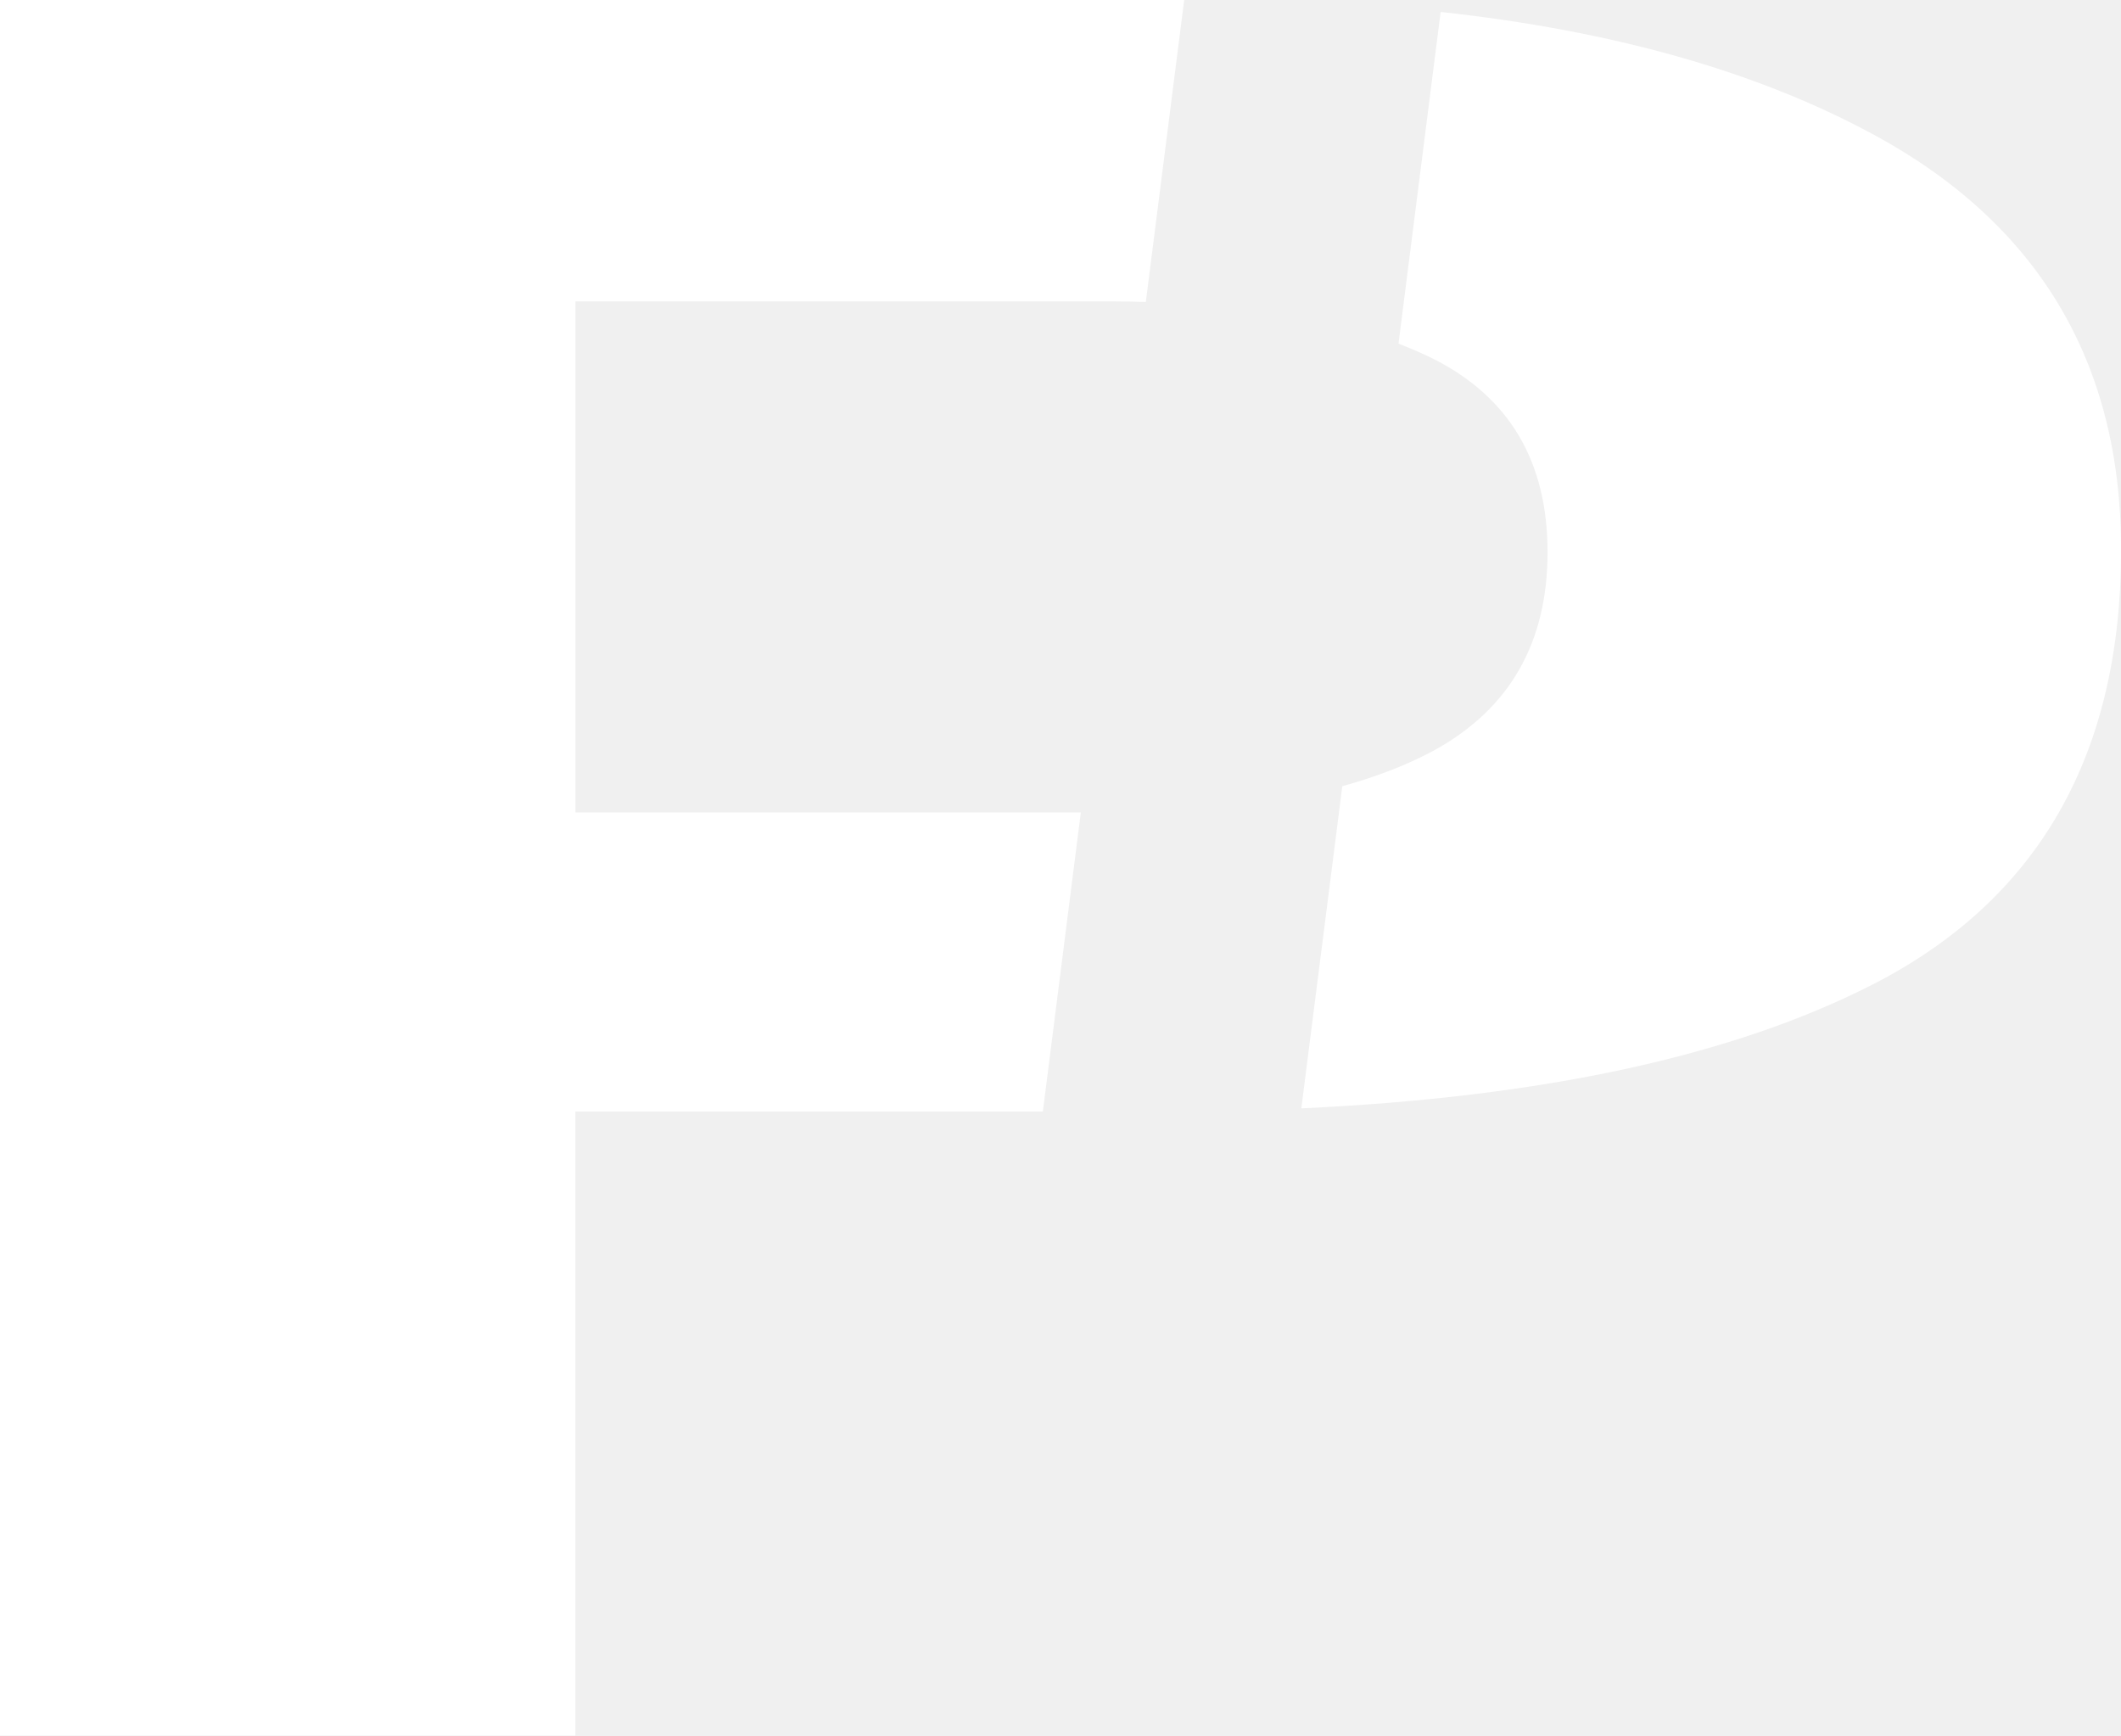
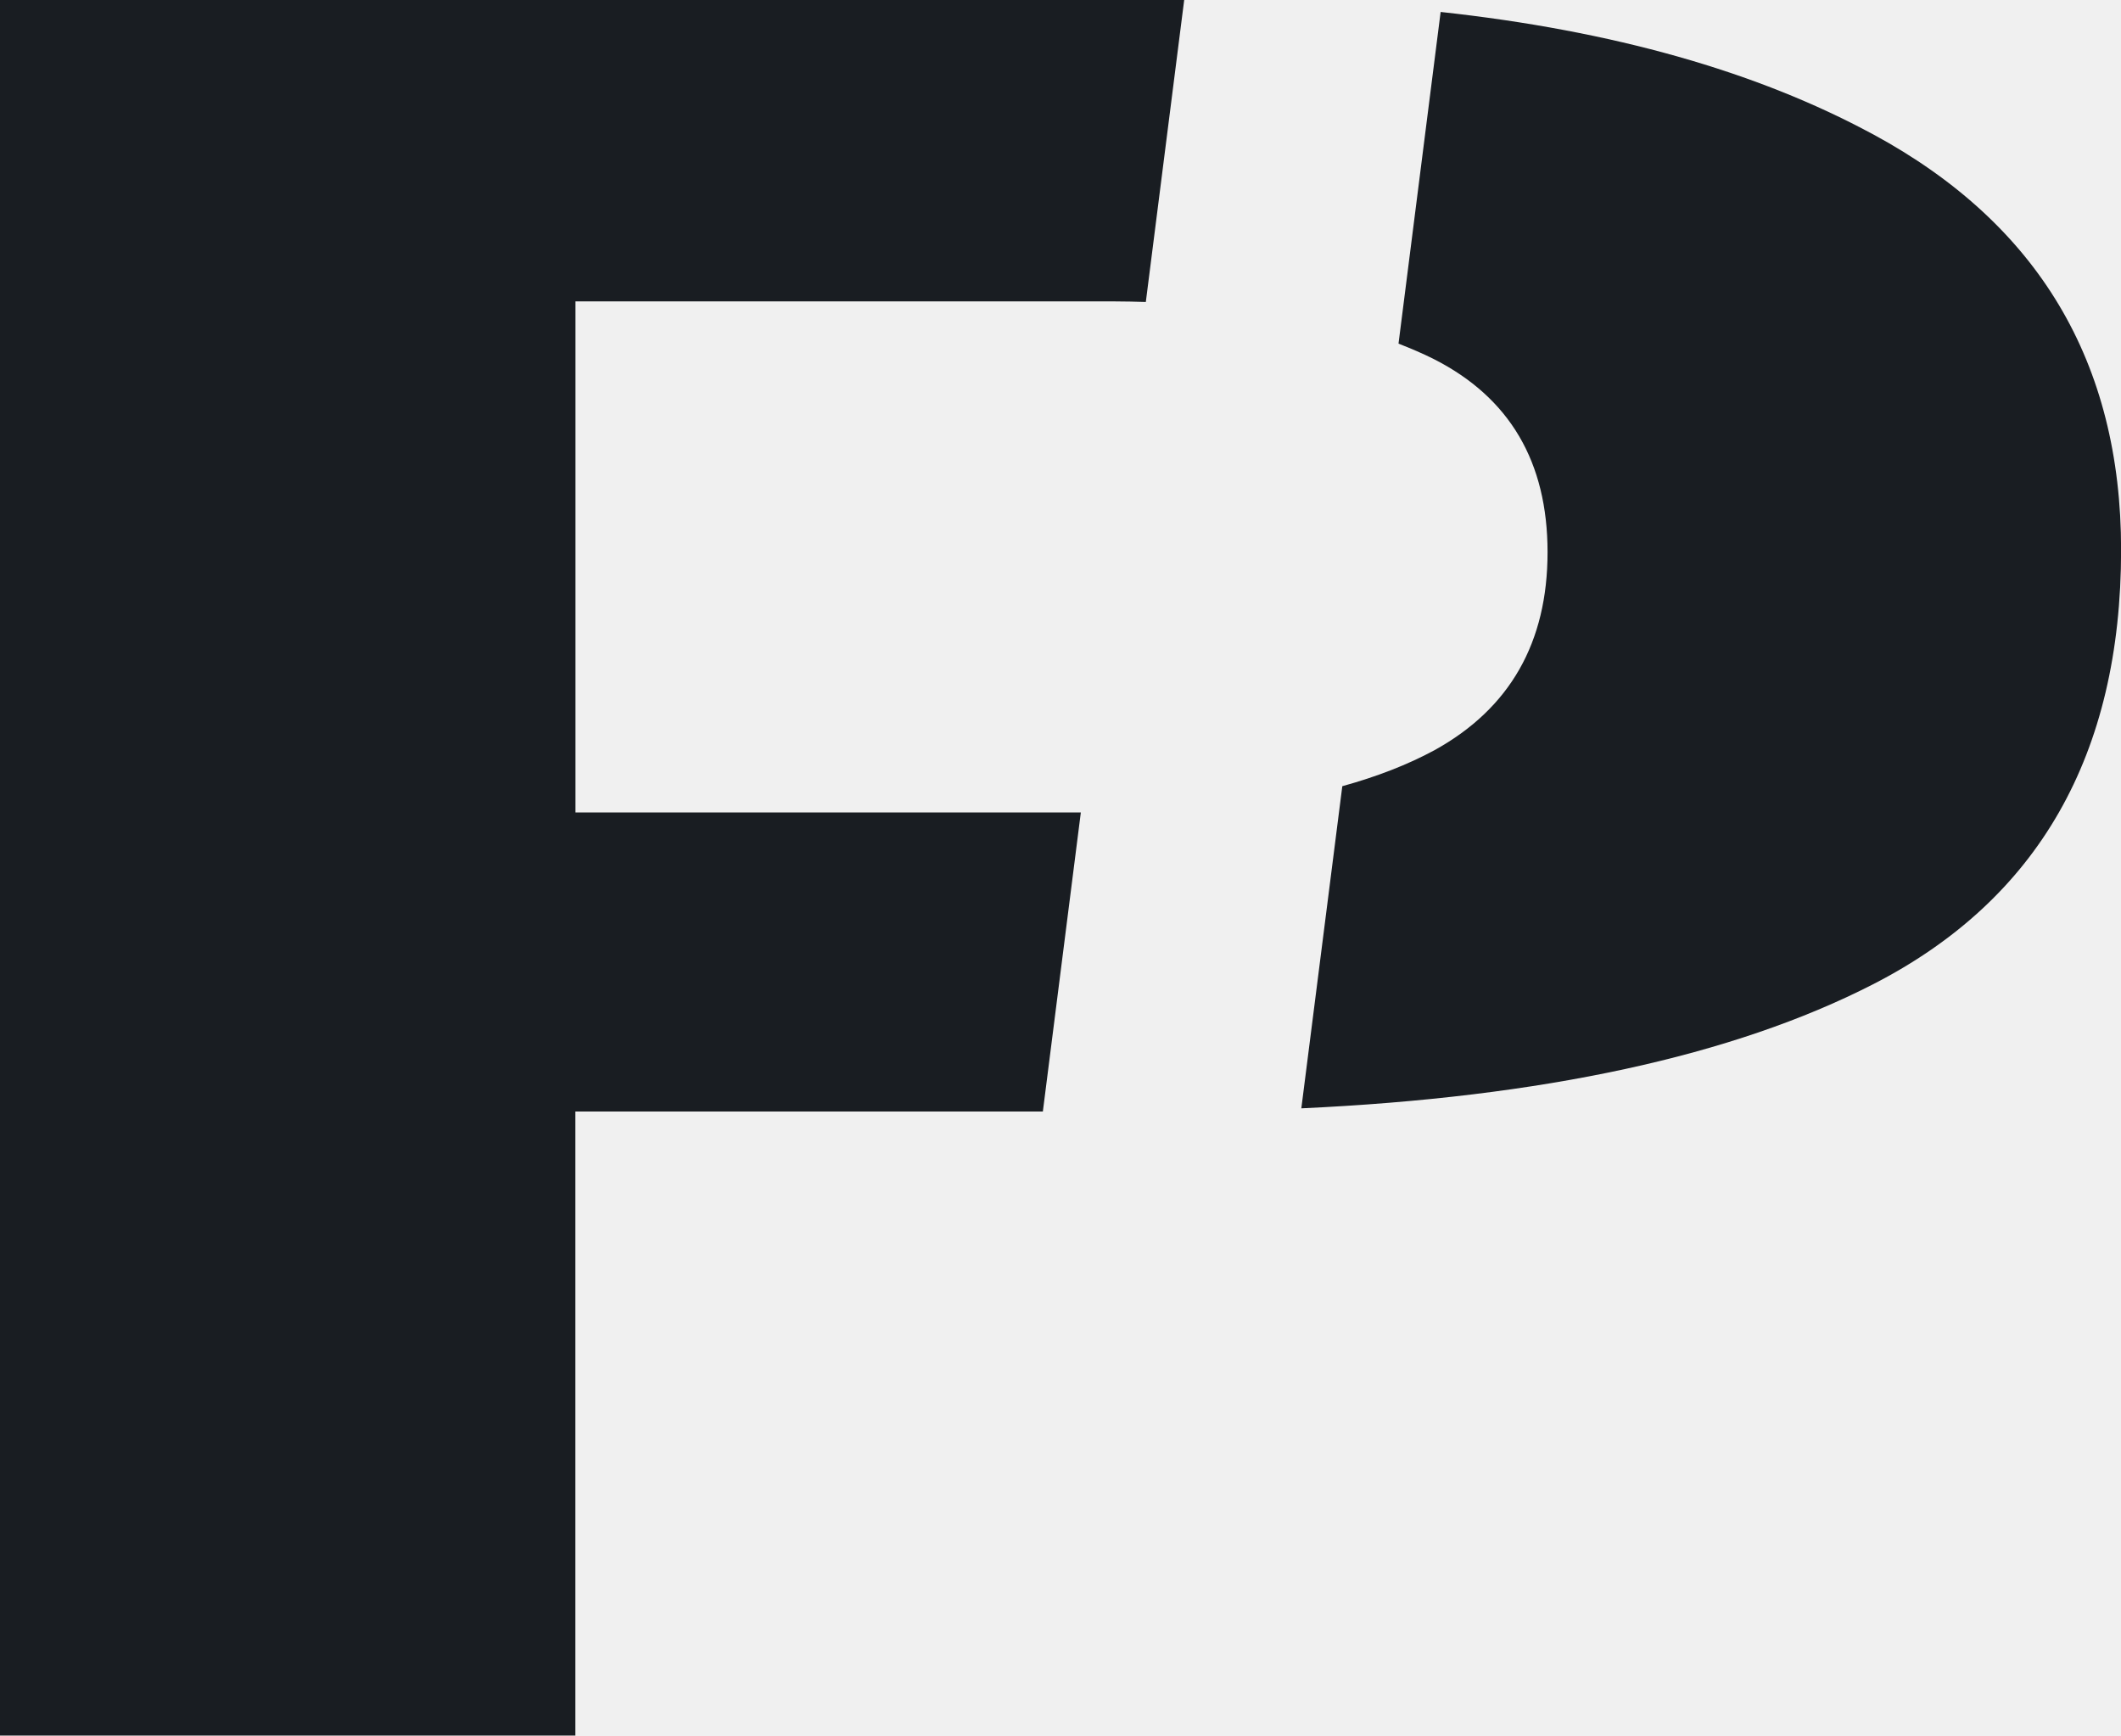
<svg xmlns="http://www.w3.org/2000/svg" id="Layer_1" data-name="Layer 1" viewBox="0 0 220 180">
  <defs>
    <style>
      .cls-1 {
-         fill: #fff;
+         fill: #191d22;
      }
    </style>
  </defs>
  <path class="cls-1" d="m194.26,13.92c-12.05-6.52-27-10.74-44.83-12.68l-4.37,34.4c1.28.5,2.51,1.02,3.66,1.6,7.87,3.99,11.8,10.67,11.8,20.03s-3.9,16.2-11.7,20.52c-2.8,1.52-6.01,2.76-9.59,3.75l-4.25,33.41c25-1.15,44.78-5.43,59.29-12.86,17.16-8.79,25.74-23.81,25.74-45.06,0-19.46-8.58-33.83-25.74-43.11Z" />
  <path class="cls-1" d="m112.12,84.26h-52.43V31.26h55.97c1.09,0,2.14.03,3.19.06l3.98-31.32H0v180h59.68v-64.72h48.49l3.94-31.02Z" />
</svg>
